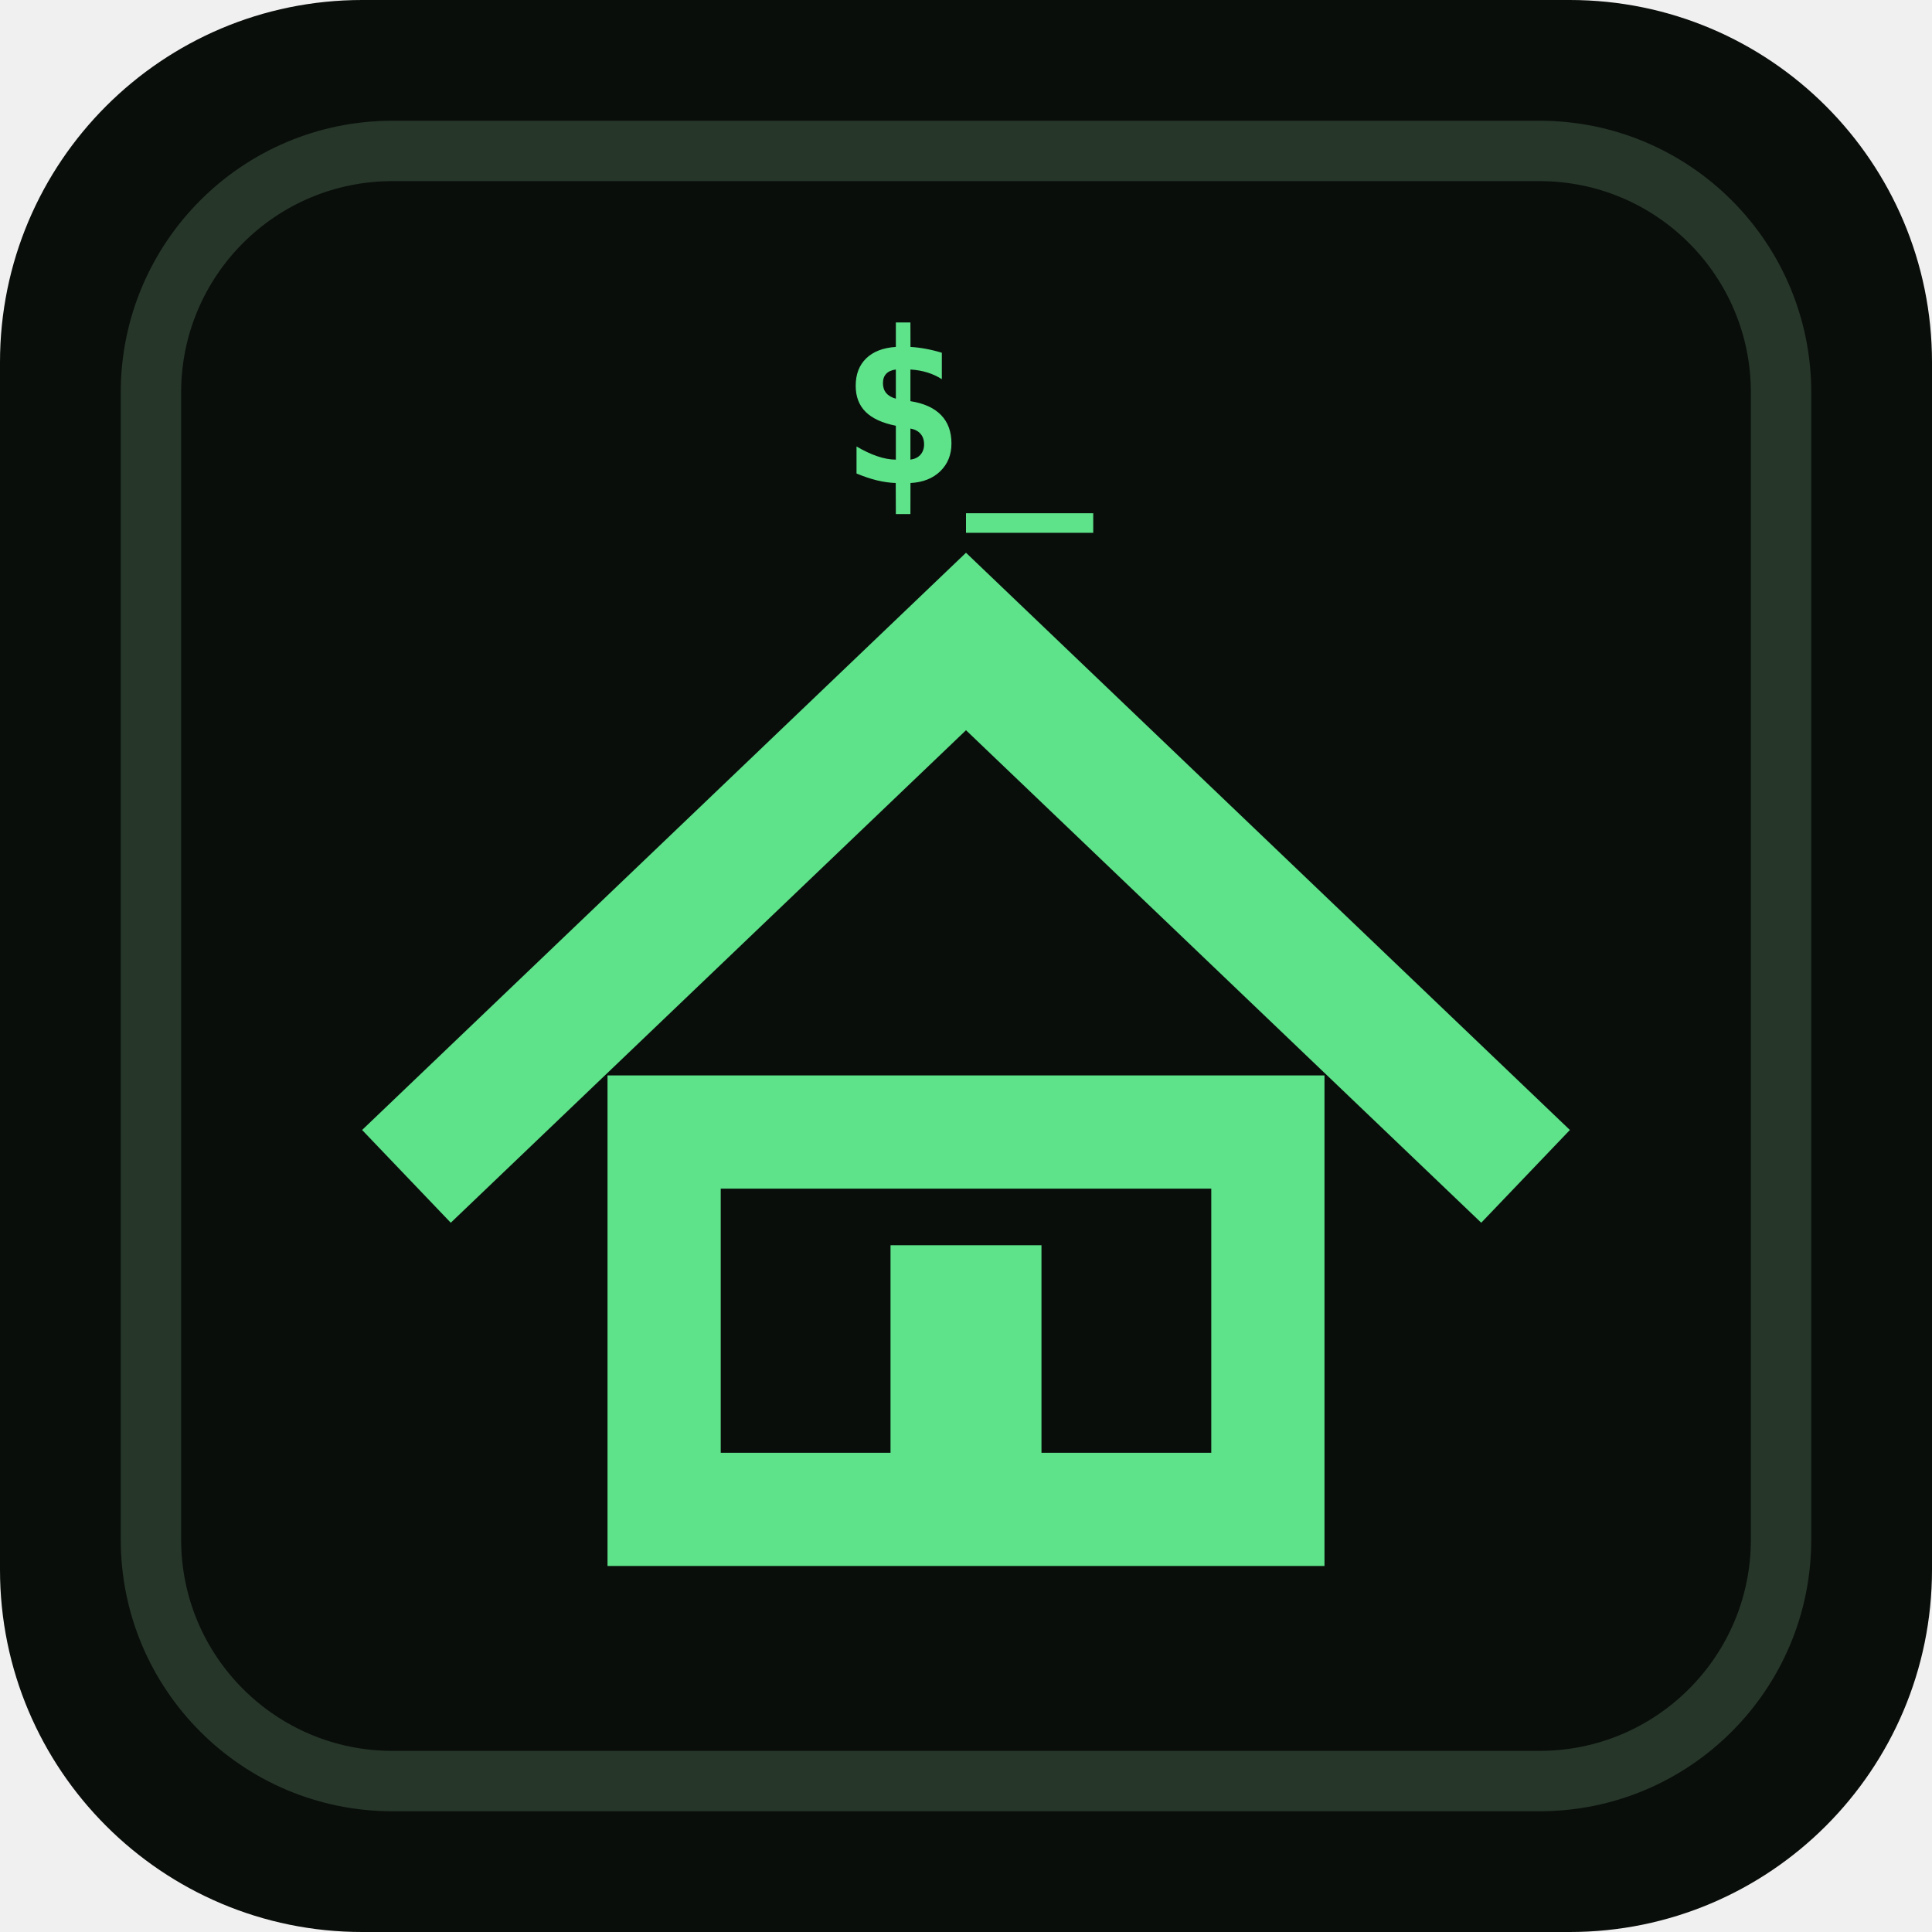
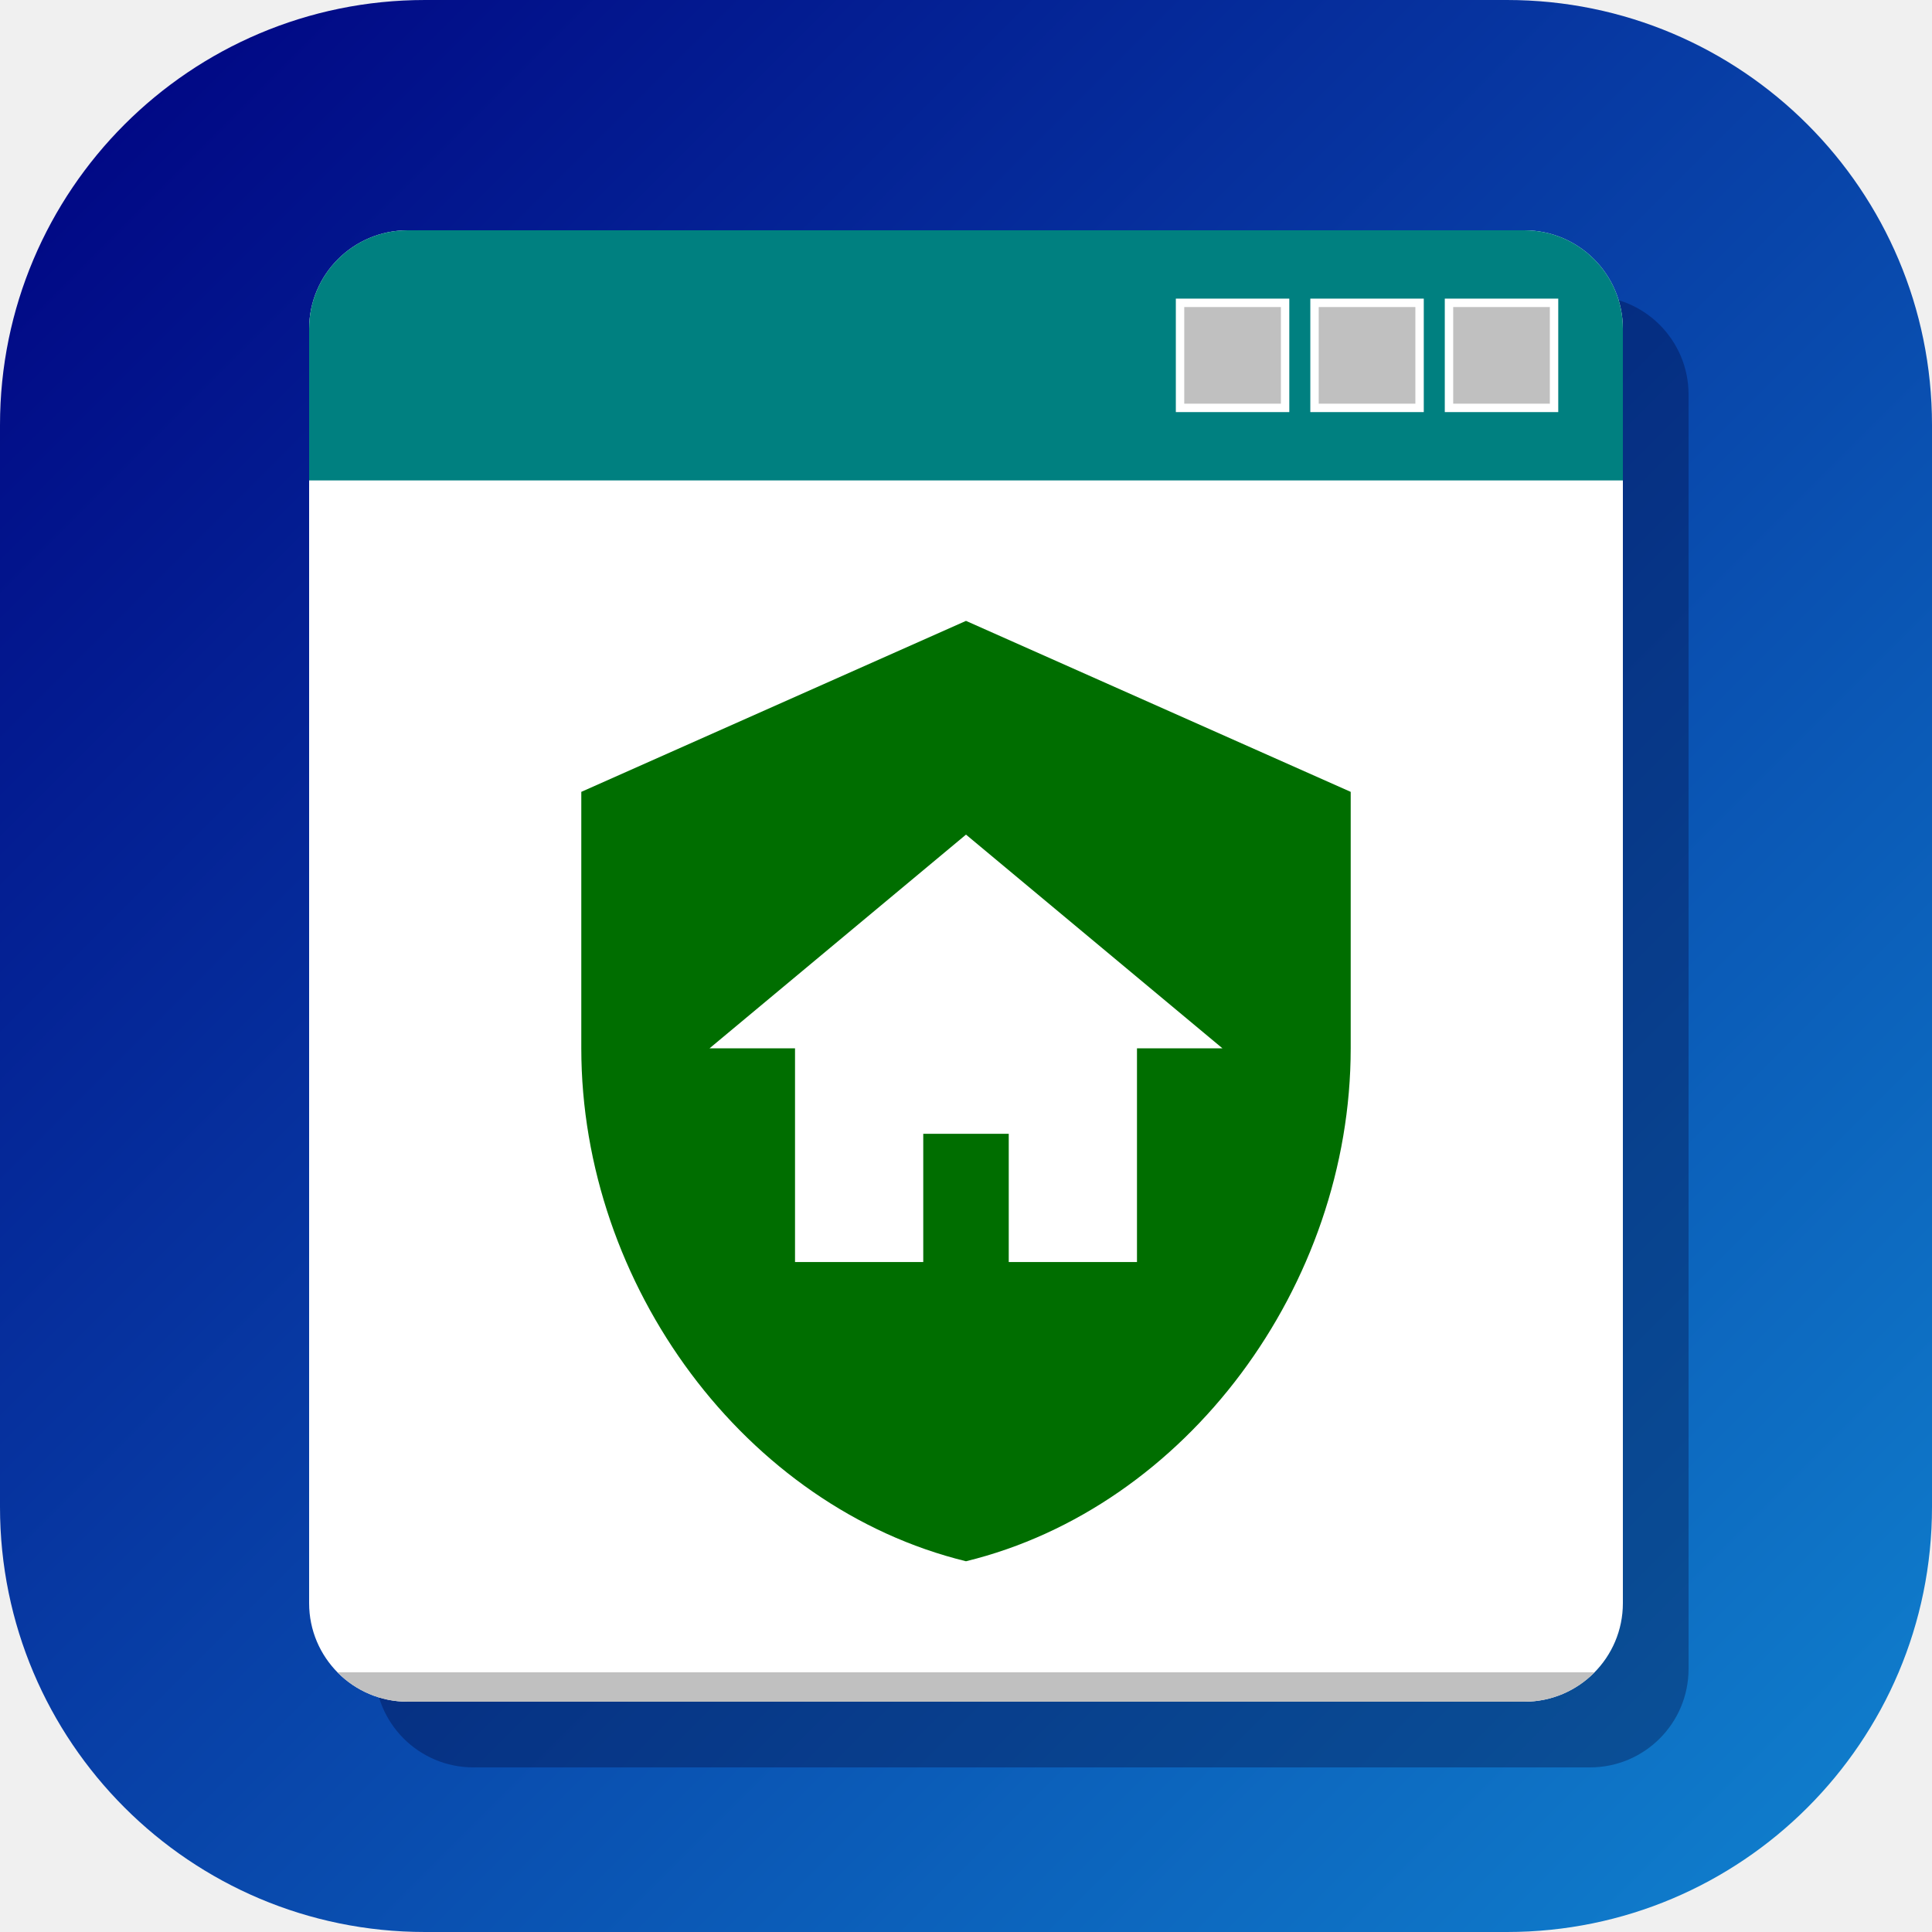
- <svg xmlns="http://www.w3.org/2000/svg" viewBox="0 0 512 512">
-   <rect width="512" height="512" rx="96" fill="#0a0e0b" />
-   <rect x="40" y="40" width="432" height="432" rx="64" fill="none" stroke="#263629" stroke-width="16" />
-   <path d="M120 300 L256 170 L392 300" fill="none" stroke="#5ee38a" stroke-width="34" stroke-linecap="square" />
-   <rect x="176" y="300" width="160" height="100" fill="none" stroke="#5ee38a" stroke-width="30" />
-   <rect x="236" y="330" width="40" height="70" fill="#5ee38a" />
-   <text x="256" y="128" font-family="monospace" font-size="56" font-weight="700" fill="#5ee38a" text-anchor="middle">$_</text>
+ <svg xmlns="http://www.w3.org/2000/svg" width="1024" height="1024" viewBox="0 0 1024 1024">
+   <defs>
+     <linearGradient id="bg" x1="0" y1="0" x2="1" y2="1">
+       <stop offset="0" stop-color="#000080" />
+       <stop offset="1" stop-color="#1084d0" />
+     </linearGradient>
+   </defs>
+   <rect width="1024" height="1024" rx="225.28" fill="url(#bg)" />
+   <rect x="198.656" y="156.877" width="696.32" height="779.878" rx="52.224" fill="#000030" opacity="0.32" />
+   <clipPath id="win">
+     <rect x="163.84" y="122.061" width="696.32" height="779.878" rx="52.224" />
+   </clipPath>
+   <g clip-path="url(#win)">
+     <rect x="163.84" y="122.061" width="696.32" height="779.878" fill="#ffffff" />
+     <rect x="163.84" y="122.061" width="696.32" height="132.579" fill="#008080" />
+     <rect x="163.84" y="886.342" width="696.32" height="15.598" fill="#c0c0c0" />
+   </g>
+   <rect x="767.996" y="160.509" width="55.683" height="55.683" fill="#c0c0c0" stroke="#ffffff" stroke-width="4.455" />
+   <rect x="696.721" y="160.509" width="55.683" height="55.683" fill="#c0c0c0" stroke="#ffffff" stroke-width="4.455" />
+   <rect x="625.446" y="160.509" width="55.683" height="55.683" fill="#c0c0c0" stroke="#ffffff" stroke-width="4.455" />
+   <path transform="translate(240.1344 306.4241) scale(22.65547)" d="M11,13H13V16H16V11H18L12,6L6,11H8V16H11V13M12,1L21,5V11C21,16.55 17.16,21.74 12,23C6.84,21.74 3,16.55 3,11V5L12,1Z" fill="#006e00" fill-rule="evenodd" />
</svg>
